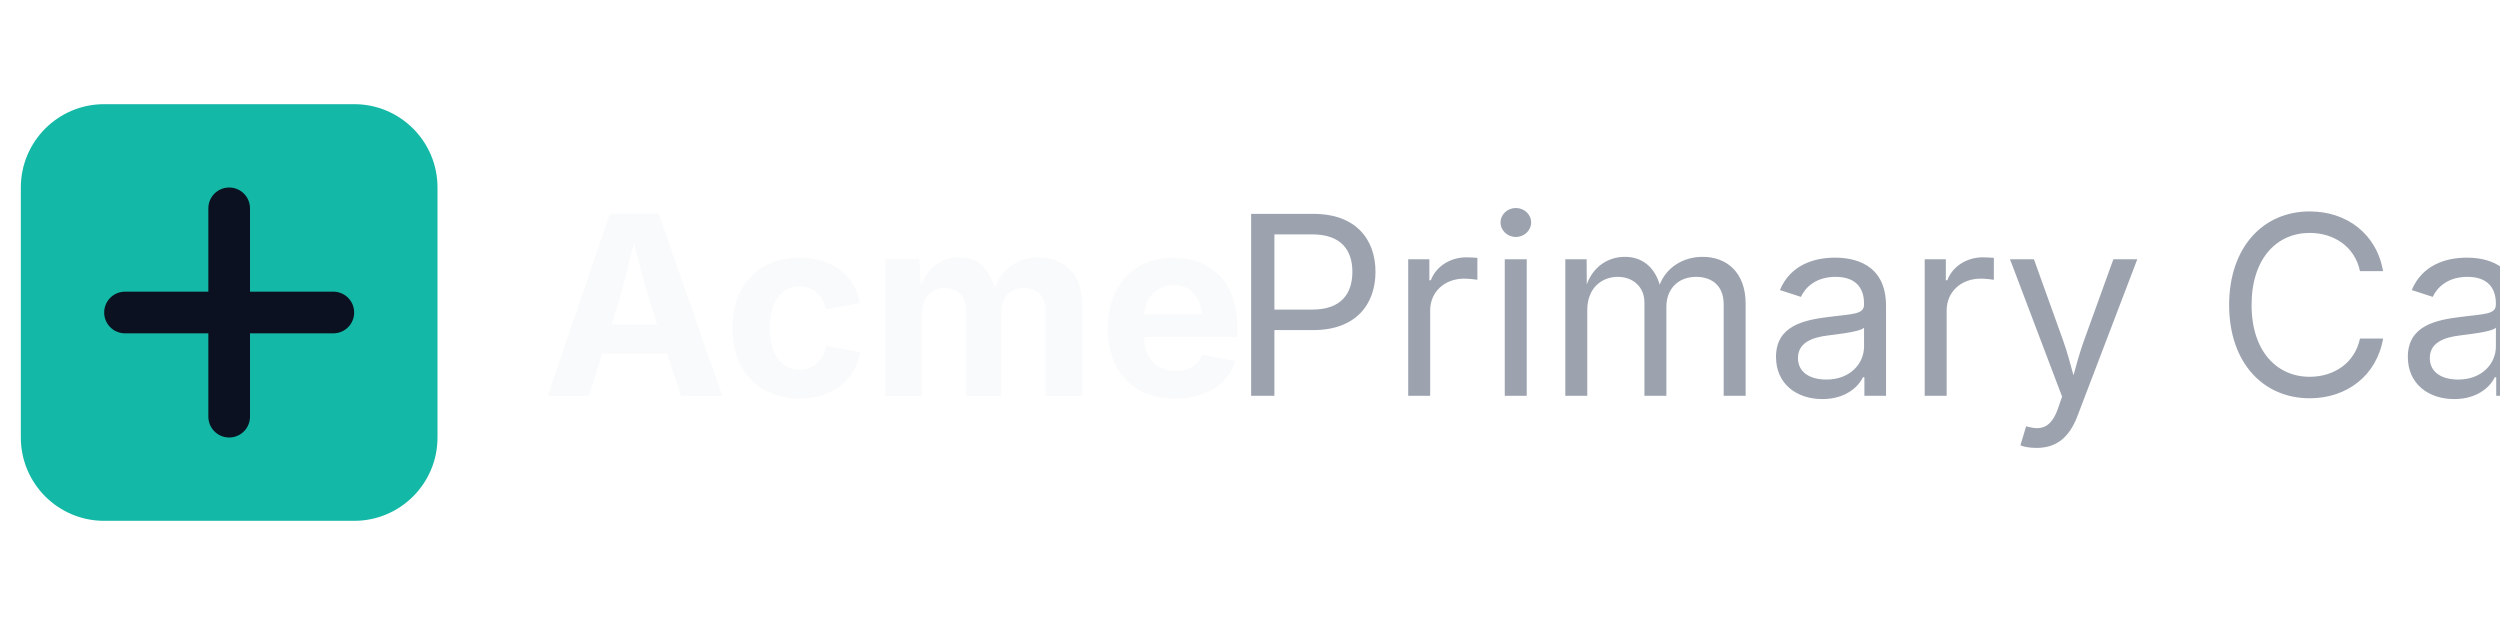
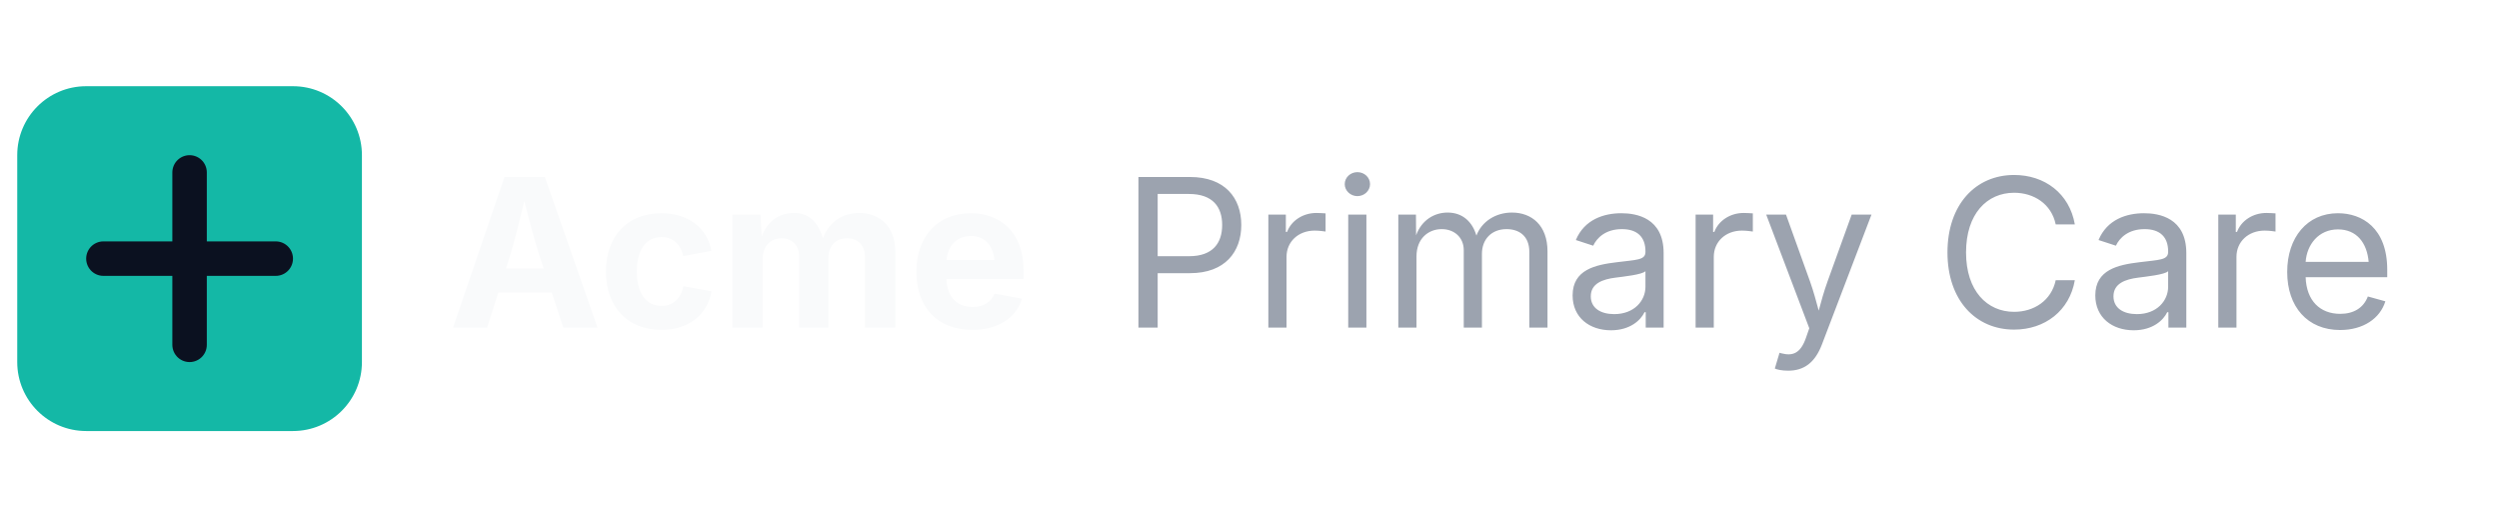
- <svg xmlns="http://www.w3.org/2000/svg" viewBox="0 0 240 60" fill="none">
+ <svg xmlns="http://www.w3.org/2000/svg" viewBox="0 0 290 60" fill="none">
  <rect x="2" y="10" width="40" height="40" rx="8" fill="#14B8A6" />
  <path d="M22 20 L22 40 M12 30 L32 30" stroke="#0B1120" stroke-width="4" stroke-linecap="round" />
  <text x="52" y="38" font-family="Inter, system-ui, -apple-system, sans-serif" font-size="24" font-weight="700" fill="#F9FAFB">Acme</text>
-   <text x="118" y="38" font-family="Inter, system-ui, -apple-system, sans-serif" font-size="24" font-weight="400" fill="#9CA3AF">Primary Care</text>
+   <text x="130" y="38" font-family="Inter, system-ui, -apple-system, sans-serif" font-size="24" font-weight="400" fill="#9CA3AF">Primary Care</text>
</svg>
